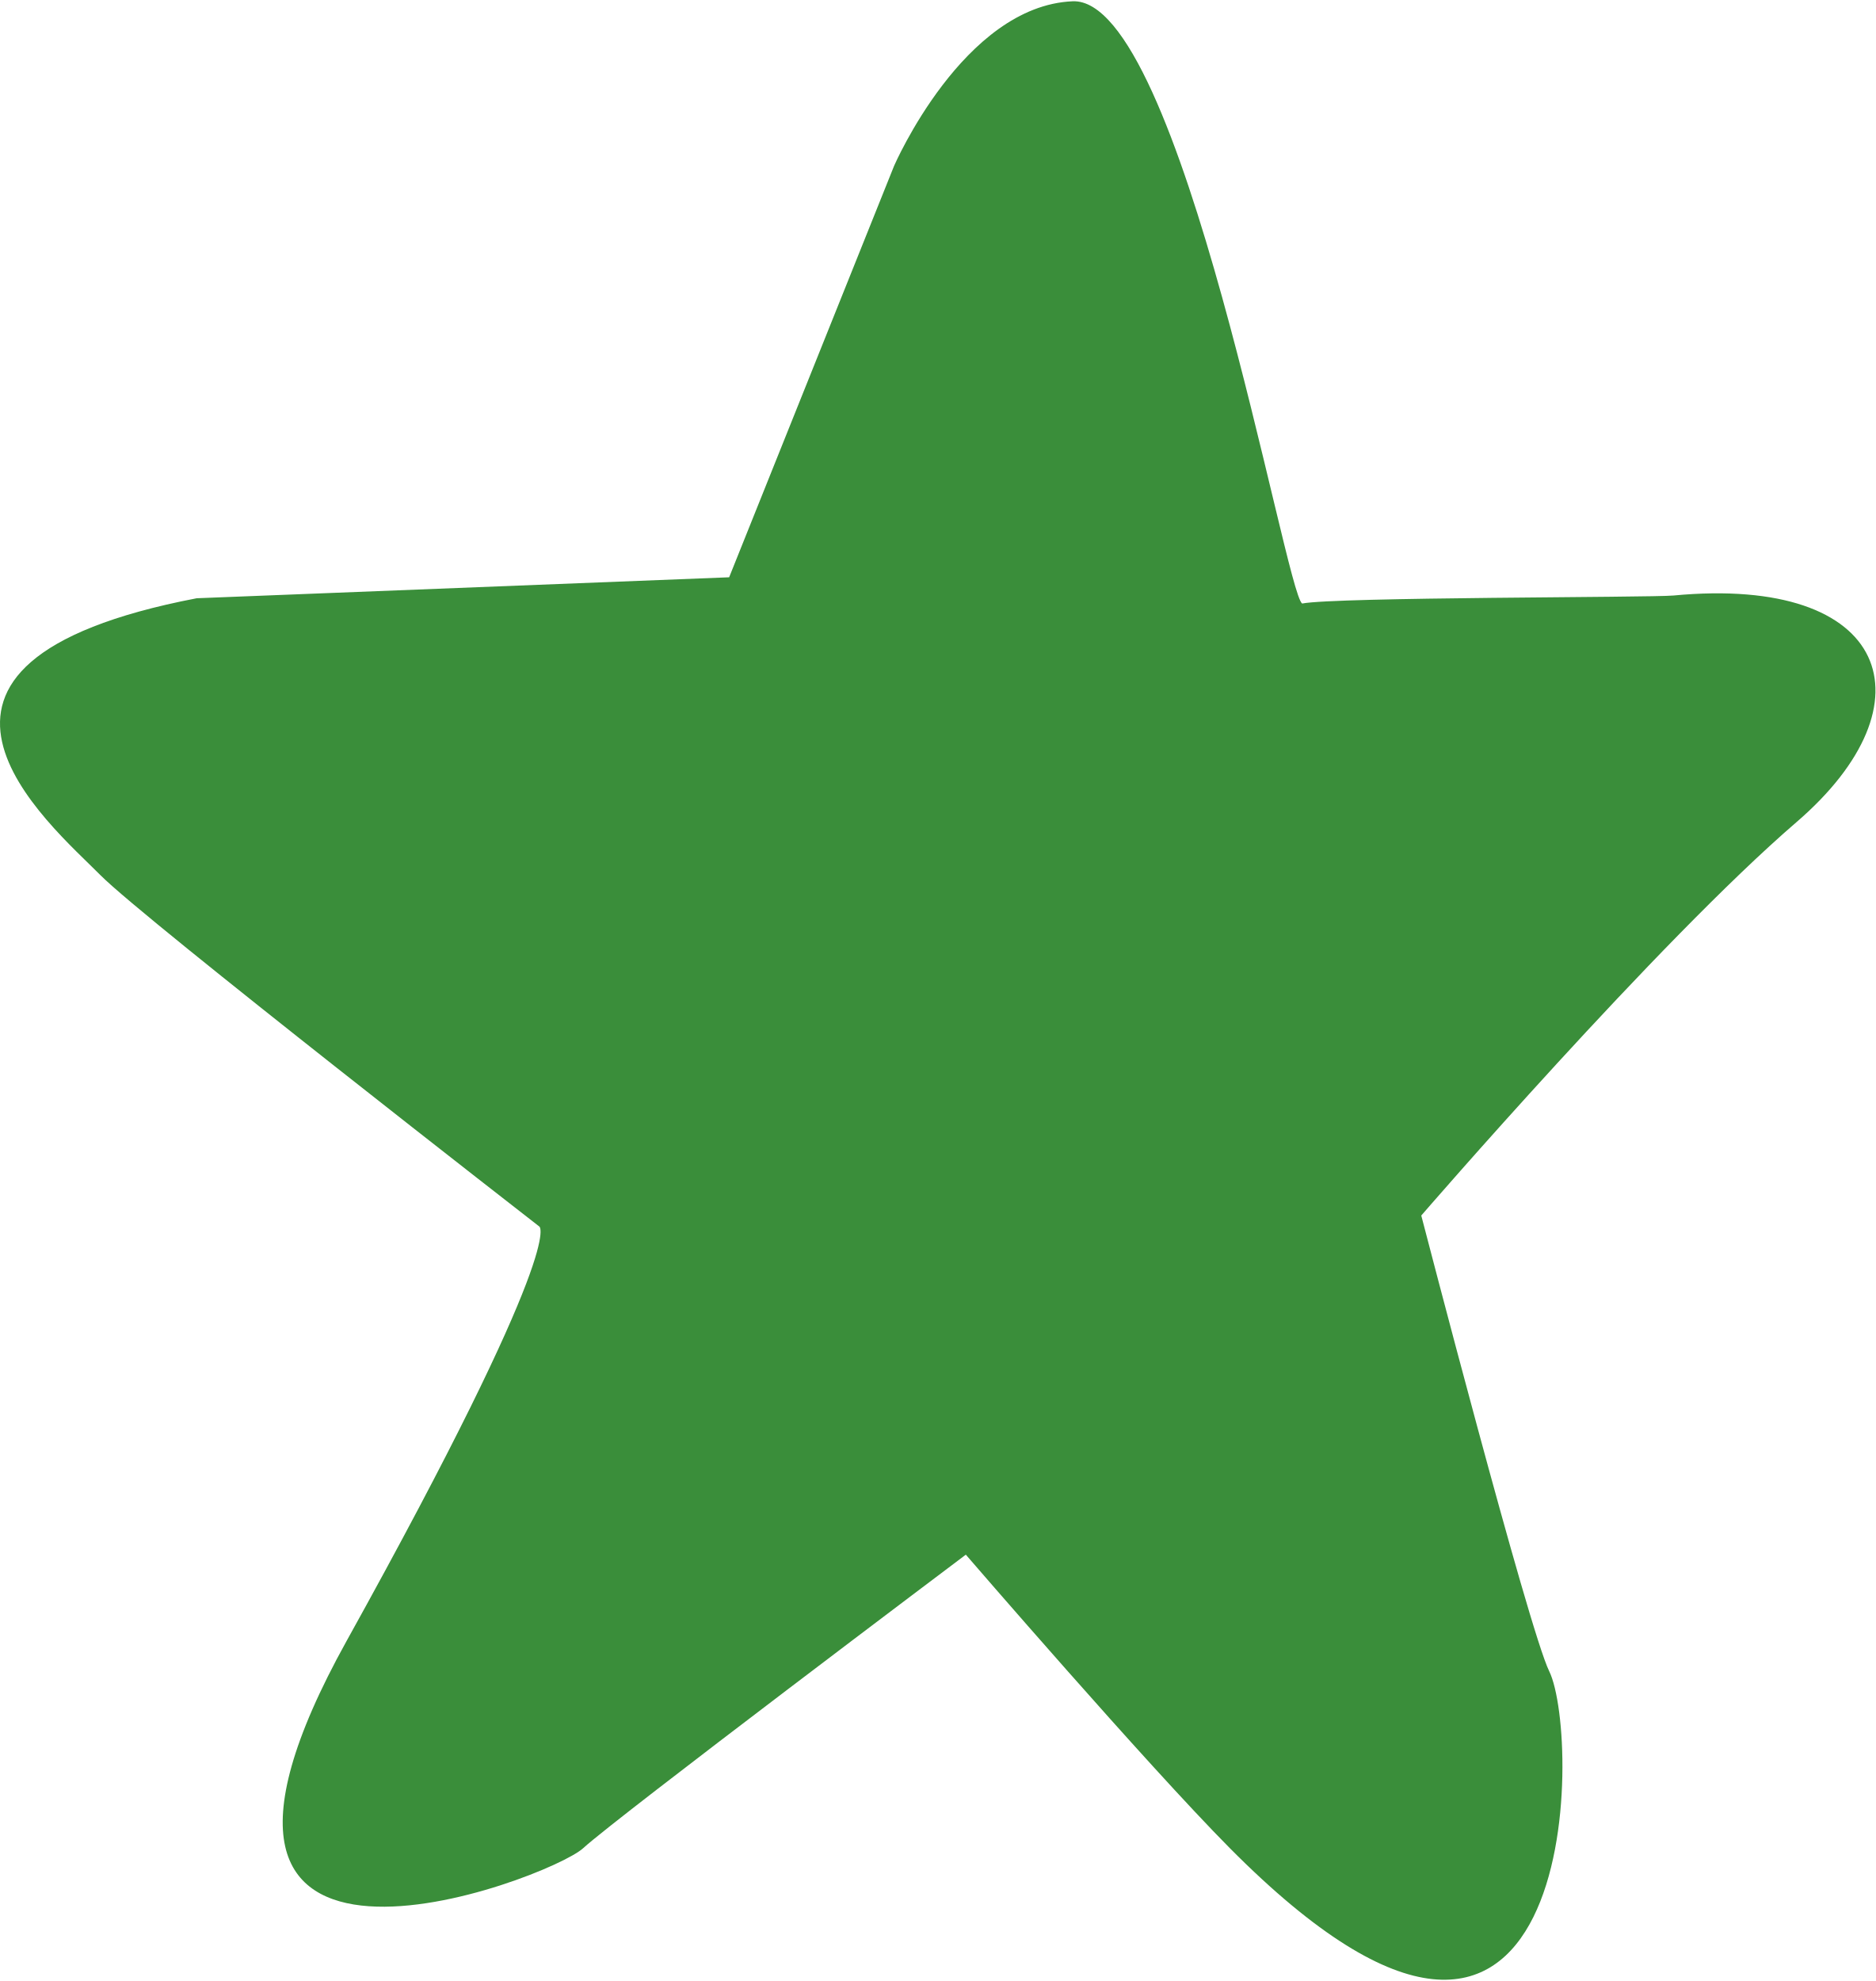
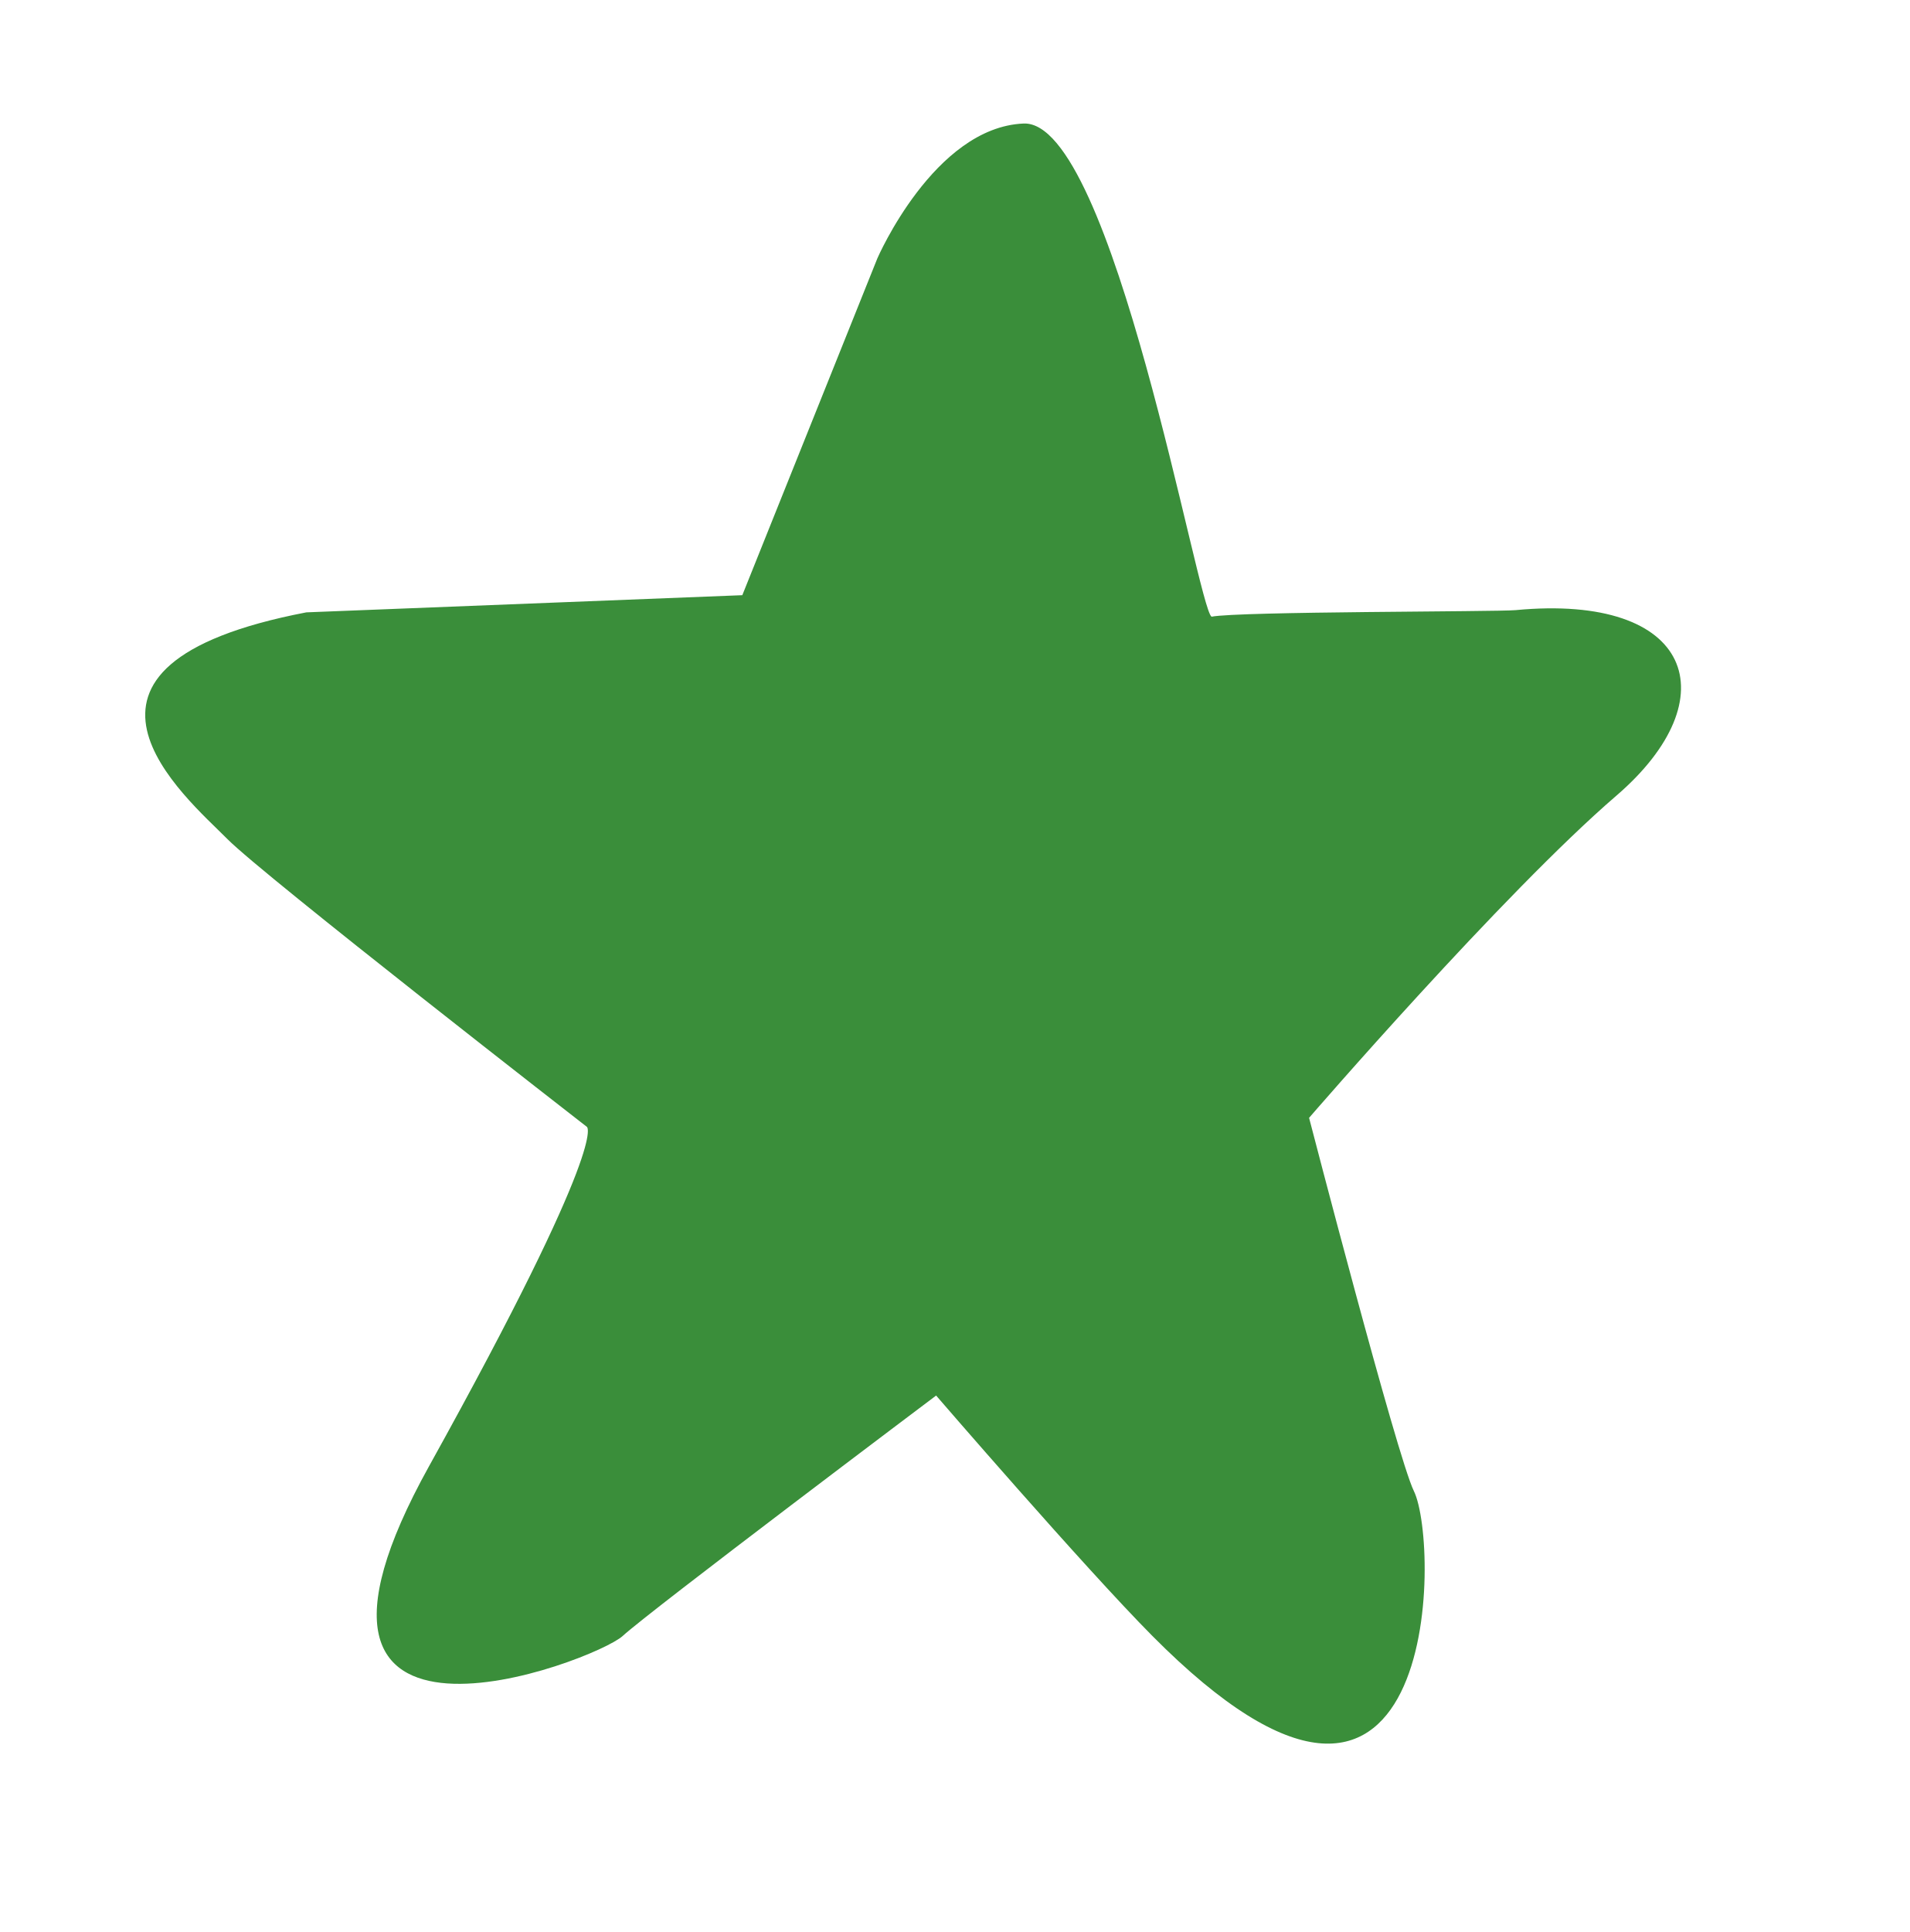
- <svg xmlns="http://www.w3.org/2000/svg" id="Hand_drawn_2" data-name="Hand drawn 2" viewBox="0 0 1813.18 1914.8">
+ <svg xmlns="http://www.w3.org/2000/svg" id="Hand_drawn_2" data-name="Hand drawn 2" viewBox="0 0 2254.07 2280.5">
  <defs>
    <style>
      .cls-1 {
        fill: #3a8e3a;
      }
    </style>
  </defs>
  <g id="Without_border_text" data-name="Without border + text">
    <g id="Star_3" data-name="Star 3">
-       <path id="Star_3-2" data-name="Star 3" class="cls-1" d="m190.12,578.26l514.81-20.27,159.45-397.61S931.34,5.72,1037.02,1.24c105.68-4.48,205.69,573.14,221.94,582.11,32.2-6.33,337.18-5.67,358.88-7.73,209.29-19.89,252.76,103.91,119.03,219-133.73,115.1-362.8,380.29-362.8,380.29,0,0,103.8,400.04,123.7,440.49,31.2,63.42,30.81,513.26-308.78,170.99-80.71-81.35-255.24-283.68-255.24-283.68,0,0-336.91,253.47-370.04,283.79-33.13,30.32-443.02,185.9-228.62-200.38,214.4-386.29,186.3-400.6,186.3-400.6,0,0-381.61-296.5-424.22-339.54-49.18-49.68-235.5-204.58,92.95-267.71Z" />
+       <path id="Star_3-2" data-name="Star 3" class="cls-1" d="m361.57,722.82l514.81-20.27,159.45-397.61s66.96-154.65,172.63-159.13c105.68-4.48,205.69,573.14,221.94,582.11,32.2-6.33,337.18-5.67,358.88-7.73,209.29-19.89,252.76,103.91,119.03,219-133.73,115.1-362.8,380.29-362.8,380.29,0,0,103.8,400.04,123.7,440.49,31.2,63.42,30.81,513.26-308.78,170.99-80.71-81.35-255.24-283.68-255.24-283.68,0,0-336.91,253.47-370.04,283.79-33.13,30.32-443.02,185.9-228.62-200.38,214.4-386.29,186.3-400.6,186.3-400.6,0,0-381.61-296.5-424.22-339.54-49.18-49.68-235.5-204.58,92.95-267.71Z" />
    </g>
  </g>
</svg>
